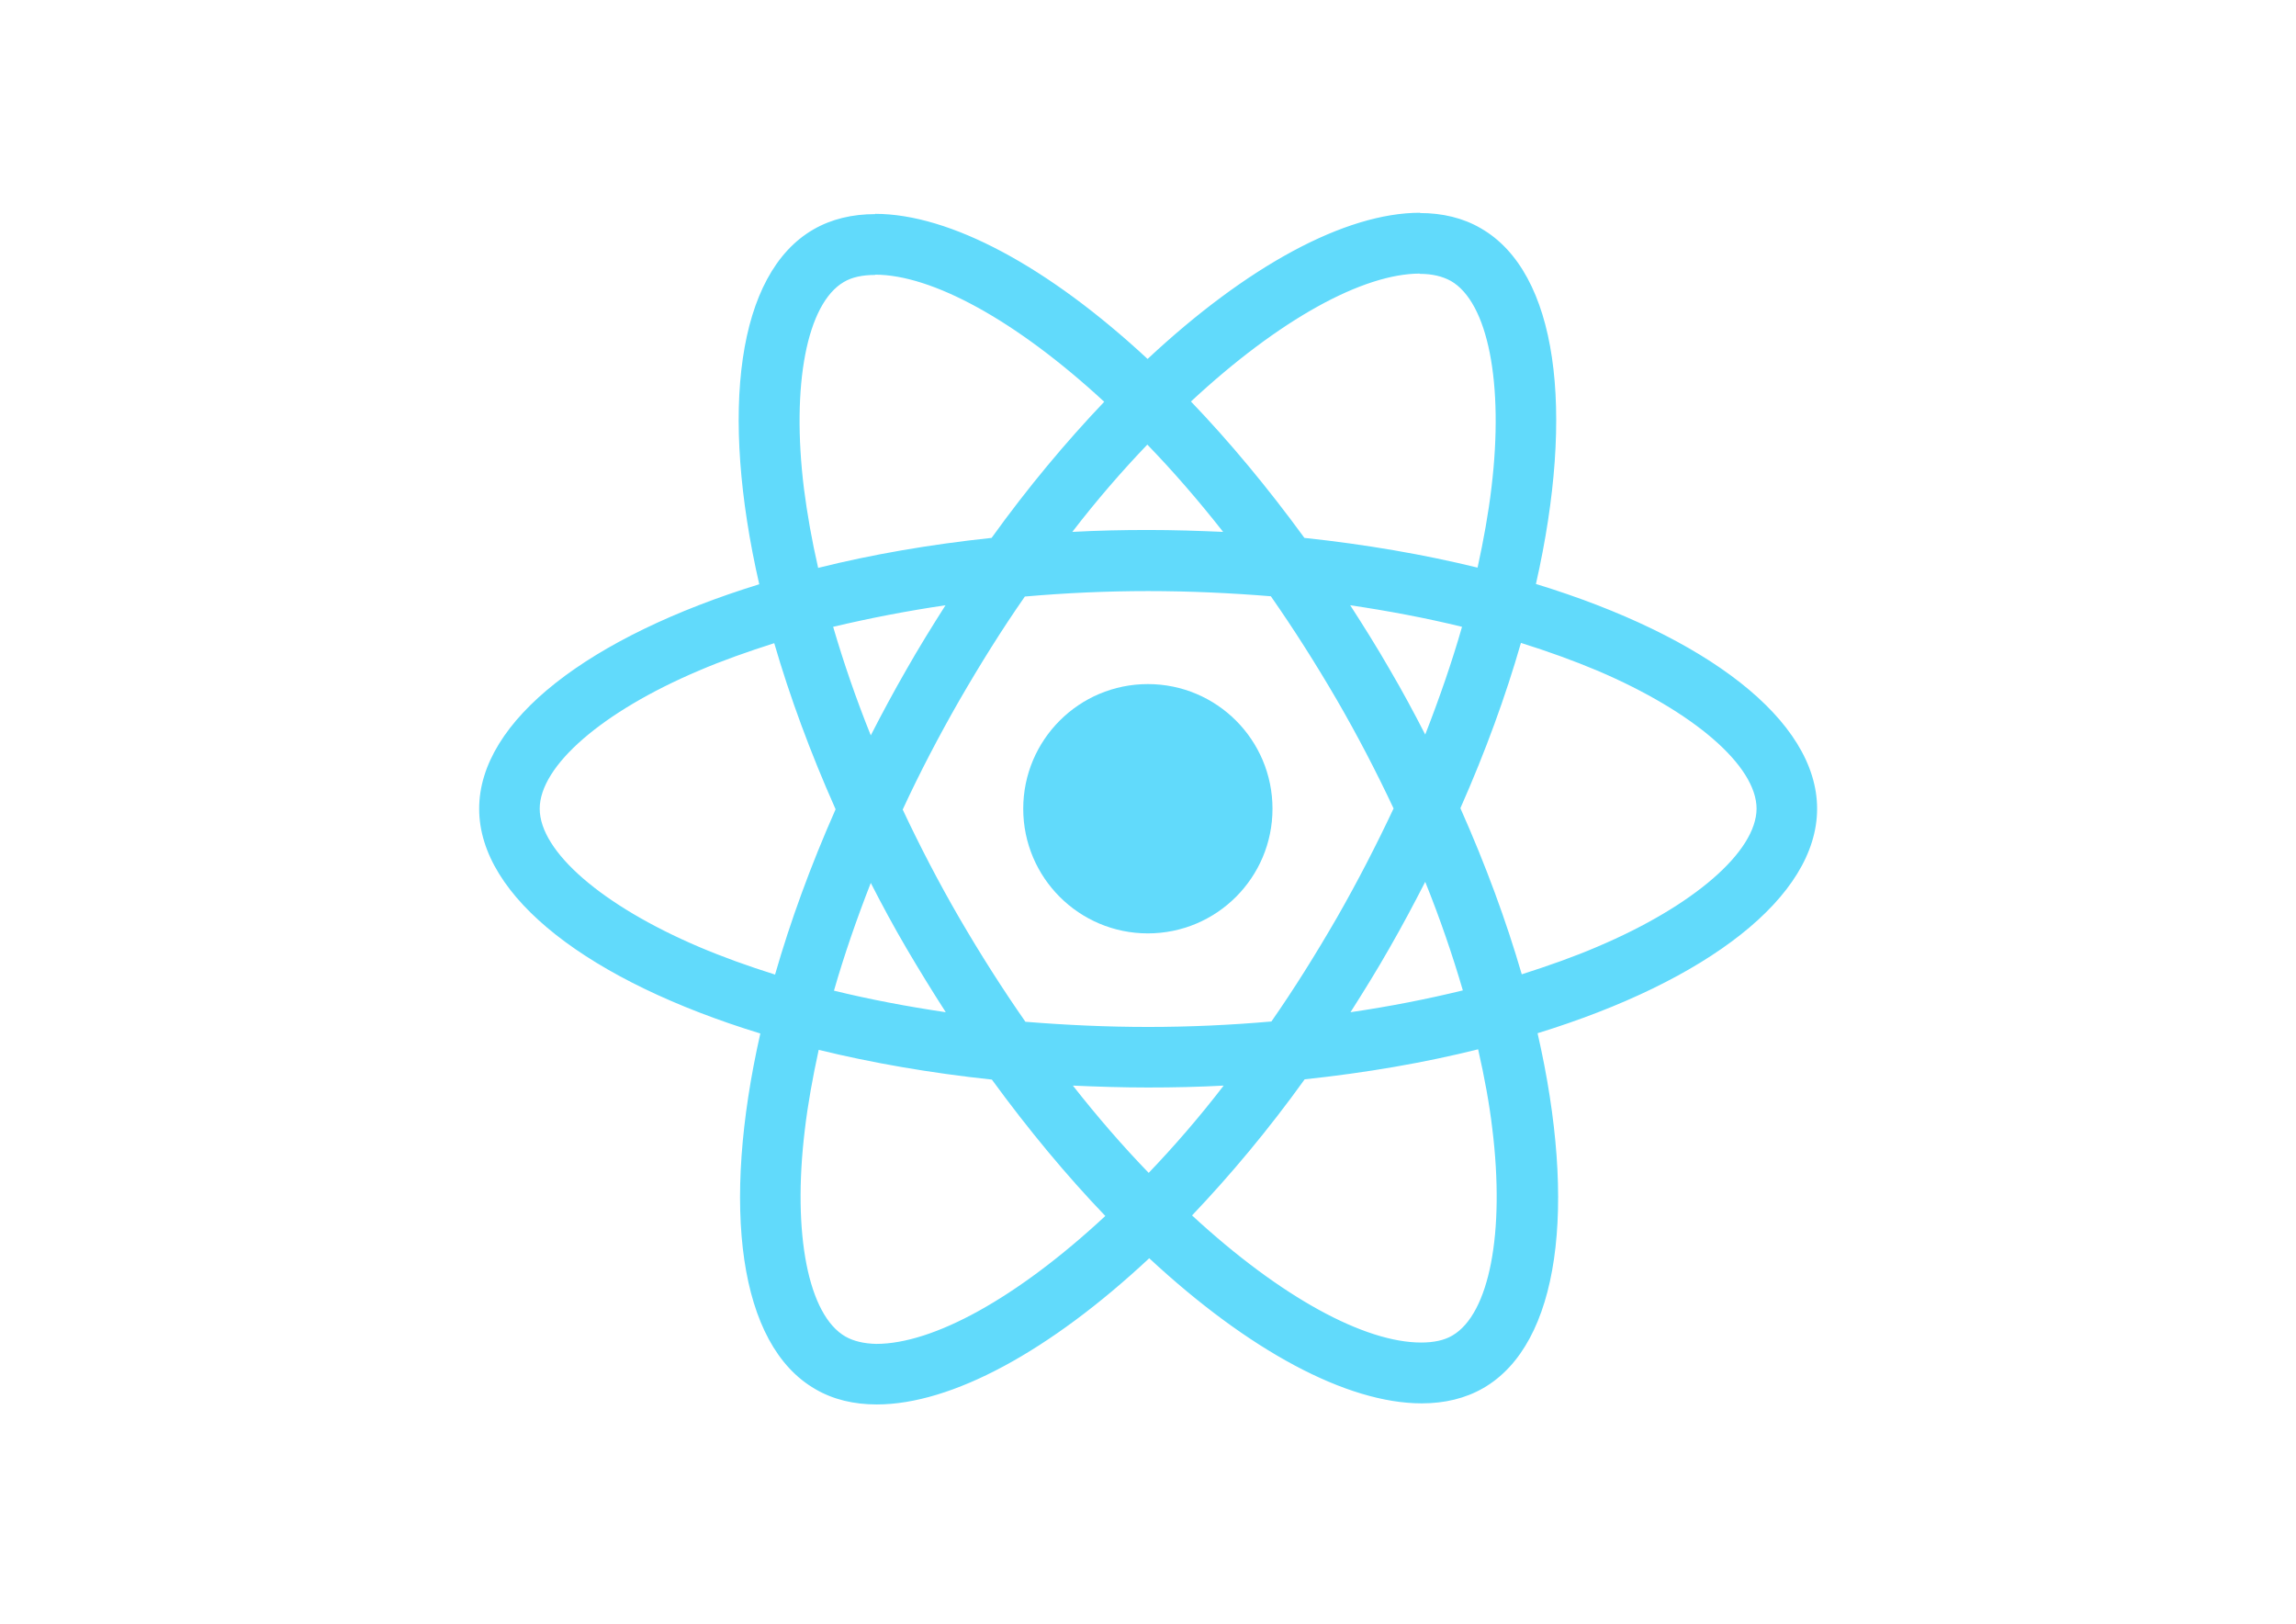
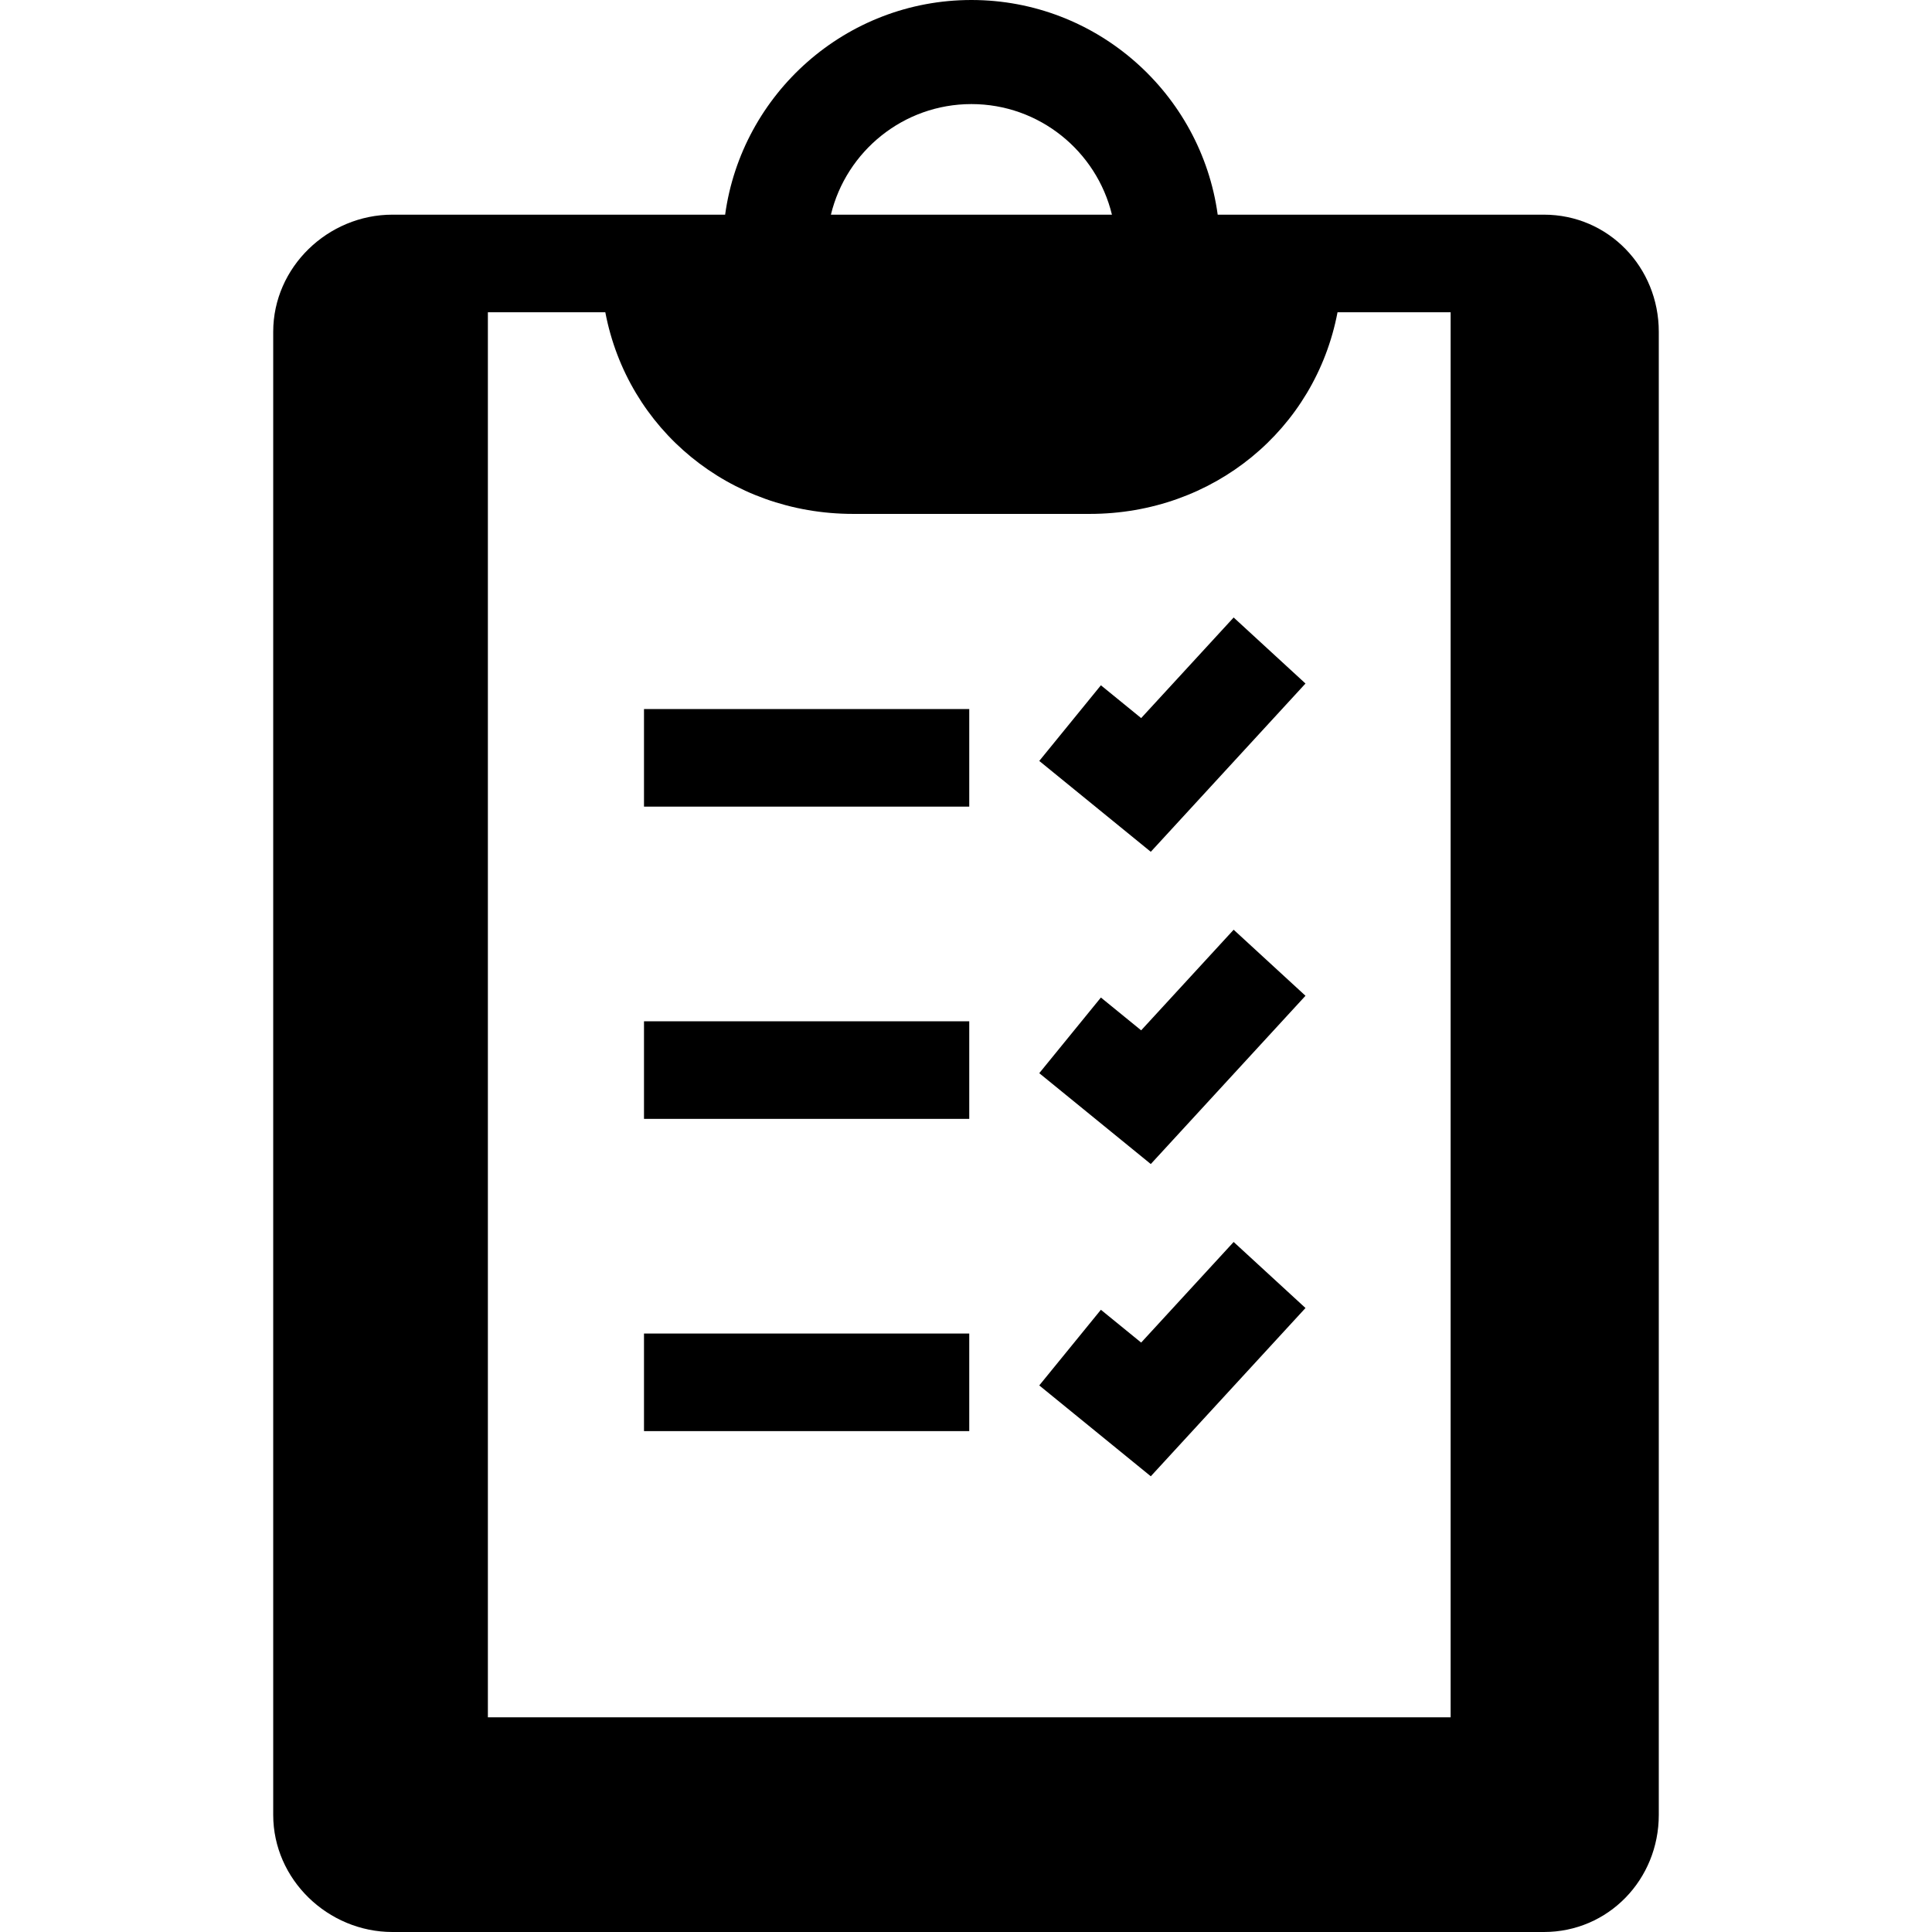
- <svg xmlns="http://www.w3.org/2000/svg" viewBox="0 0 841.9 595.3">
-   <g fill="#61DAFB">
-     <path d="M666.3 296.5c0-32.5-40.7-63.3-103.1-82.4 14.4-63.6 8-114.2-20.2-130.4-6.5-3.8-14.1-5.6-22.4-5.6v22.3c4.6 0 8.3.9 11.4 2.6 13.6 7.8 19.5 37.5 14.9 75.7-1.1 9.4-2.9 19.3-5.1 29.4-19.6-4.8-41-8.5-63.5-10.9-13.5-18.5-27.5-35.3-41.6-50 32.6-30.3 63.2-46.9 84-46.9V78c-27.5 0-63.5 19.6-99.9 53.6-36.4-33.8-72.4-53.2-99.9-53.2v22.3c20.7 0 51.4 16.5 84 46.6-14 14.7-28 31.4-41.3 49.9-22.6 2.4-44 6.1-63.6 11-2.3-10-4-19.7-5.2-29-4.7-38.2 1.1-67.9 14.6-75.8 3-1.8 6.9-2.6 11.5-2.6V78.5c-8.4 0-16 1.8-22.6 5.6-28.1 16.2-34.4 66.7-19.9 130.1-62.2 19.2-102.7 49.9-102.7 82.3 0 32.5 40.7 63.3 103.1 82.4-14.4 63.6-8 114.2 20.2 130.4 6.5 3.8 14.1 5.6 22.5 5.6 27.5 0 63.5-19.6 99.9-53.6 36.4 33.8 72.4 53.2 99.9 53.2 8.4 0 16-1.8 22.6-5.6 28.1-16.2 34.4-66.7 19.9-130.1 62-19.1 102.5-49.9 102.5-82.3zm-130.2-66.7c-3.7 12.9-8.3 26.2-13.5 39.5-4.1-8-8.4-16-13.1-24-4.6-8-9.5-15.8-14.4-23.4 14.2 2.1 27.9 4.7 41 7.9zm-45.8 106.5c-7.8 13.5-15.8 26.3-24.1 38.2-14.9 1.3-30 2-45.2 2-15.1 0-30.2-.7-45-1.9-8.3-11.9-16.4-24.6-24.2-38-7.6-13.1-14.5-26.4-20.8-39.8 6.2-13.4 13.2-26.8 20.7-39.9 7.8-13.5 15.8-26.3 24.1-38.2 14.9-1.3 30-2 45.2-2 15.1 0 30.2.7 45 1.9 8.3 11.9 16.4 24.6 24.2 38 7.6 13.1 14.5 26.4 20.8 39.8-6.3 13.4-13.2 26.8-20.7 39.9zm32.3-13c5.4 13.4 10 26.8 13.8 39.8-13.1 3.2-26.9 5.9-41.2 8 4.9-7.7 9.8-15.6 14.4-23.7 4.6-8 8.9-16.1 13-24.1zM421.2 430c-9.3-9.6-18.6-20.3-27.8-32 9 .4 18.2.7 27.5.7 9.4 0 18.7-.2 27.8-.7-9 11.7-18.3 22.4-27.5 32zm-74.4-58.9c-14.2-2.1-27.9-4.7-41-7.9 3.7-12.9 8.3-26.2 13.5-39.5 4.1 8 8.4 16 13.1 24 4.7 8 9.5 15.8 14.4 23.4zM420.7 163c9.3 9.6 18.6 20.3 27.8 32-9-.4-18.2-.7-27.5-.7-9.4 0-18.7.2-27.8.7 9-11.7 18.3-22.4 27.5-32zm-74 58.9c-4.9 7.7-9.8 15.6-14.4 23.7-4.6 8-8.9 16-13 24-5.4-13.4-10-26.8-13.8-39.8 13.1-3.1 26.9-5.8 41.2-7.9zm-90.5 125.2c-35.4-15.1-58.3-34.9-58.3-50.6 0-15.7 22.9-35.6 58.3-50.6 8.6-3.7 18-7 27.7-10.1 5.7 19.6 13.2 40 22.5 60.9-9.2 20.8-16.6 41.1-22.2 60.6-9.9-3.1-19.3-6.5-28-10.2zM310 490c-13.6-7.8-19.5-37.5-14.9-75.7 1.1-9.4 2.9-19.3 5.1-29.4 19.6 4.8 41 8.5 63.5 10.9 13.5 18.5 27.5 35.3 41.6 50-32.6 30.3-63.2 46.9-84 46.9-4.5-.1-8.3-1-11.3-2.7zm237.2-76.2c4.7 38.2-1.1 67.9-14.6 75.8-3 1.8-6.9 2.6-11.5 2.6-20.7 0-51.4-16.5-84-46.6 14-14.7 28-31.4 41.3-49.9 22.6-2.4 44-6.1 63.6-11 2.3 10.1 4.1 19.8 5.2 29.1zm38.5-66.7c-8.6 3.7-18 7-27.7 10.1-5.7-19.6-13.2-40-22.5-60.9 9.2-20.8 16.6-41.1 22.2-60.6 9.9 3.1 19.3 6.5 28.1 10.2 35.4 15.1 58.3 34.9 58.3 50.6-.1 15.7-23 35.6-58.4 50.6zM320.8 78.4z" />
-     <circle cx="420.9" cy="296.5" r="45.7" />
-     <path d="M520.5 78.1z" />
+ <svg xmlns="http://www.w3.org/2000/svg" version="1.1" id="Capa_1" x="0px" y="0px" viewBox="0 0 297 297" style="enable-background:new 0 0 297 297;" xml:space="preserve">
+   <g>
+     <path d="M237.333,33h-50.14c-2.558-18.613-18.556-33-37.86-33s-35.303,14.387-37.86,33h-51.14C50.408,33,42,41.075,42,51v228   c0,9.925,8.408,18,18.333,18h177c9.925,0,17.667-8.075,17.667-18V51C255,41.075,247.258,33,237.333,33z M93.052,48   c3.432,18.033,19.084,31,38.092,31h36.379c19.008,0,34.66-12.967,38.092-31H223v216H75V48H93.052z M149.333,16   c10.456,0,19.242,7.259,21.601,17h-43.201C130.091,23.259,138.877,16,149.333,16z" />
+     <rect x="99" y="109" width="50" height="15" />
+     <polygon points="200.689,105.076 189.645,94.924 175.427,110.39 169.237,105.347 159.763,116.976 176.907,130.944  " />
+     <rect x="99" y="157" width="50" height="15" />
+     <polygon points="200.689,153.076 189.645,142.924 175.427,158.39 169.237,153.347 159.763,164.976 176.907,178.944  " />
+     <rect x="99" y="205" width="50" height="15" />
+     <polygon points="200.689,201.076 189.645,190.924 175.427,206.39 169.237,201.347 159.763,212.976 176.907,226.944  " />
  </g>
+   <g>
+ </g>
+   <g>
+ </g>
+   <g>
+ </g>
+   <g>
+ </g>
+   <g>
+ </g>
+   <g>
+ </g>
+   <g>
+ </g>
+   <g>
+ </g>
+   <g>
+ </g>
+   <g>
+ </g>
+   <g>
+ </g>
+   <g>
+ </g>
+   <g>
+ </g>
+   <g>
+ </g>
+   <g>
+ </g>
</svg>
